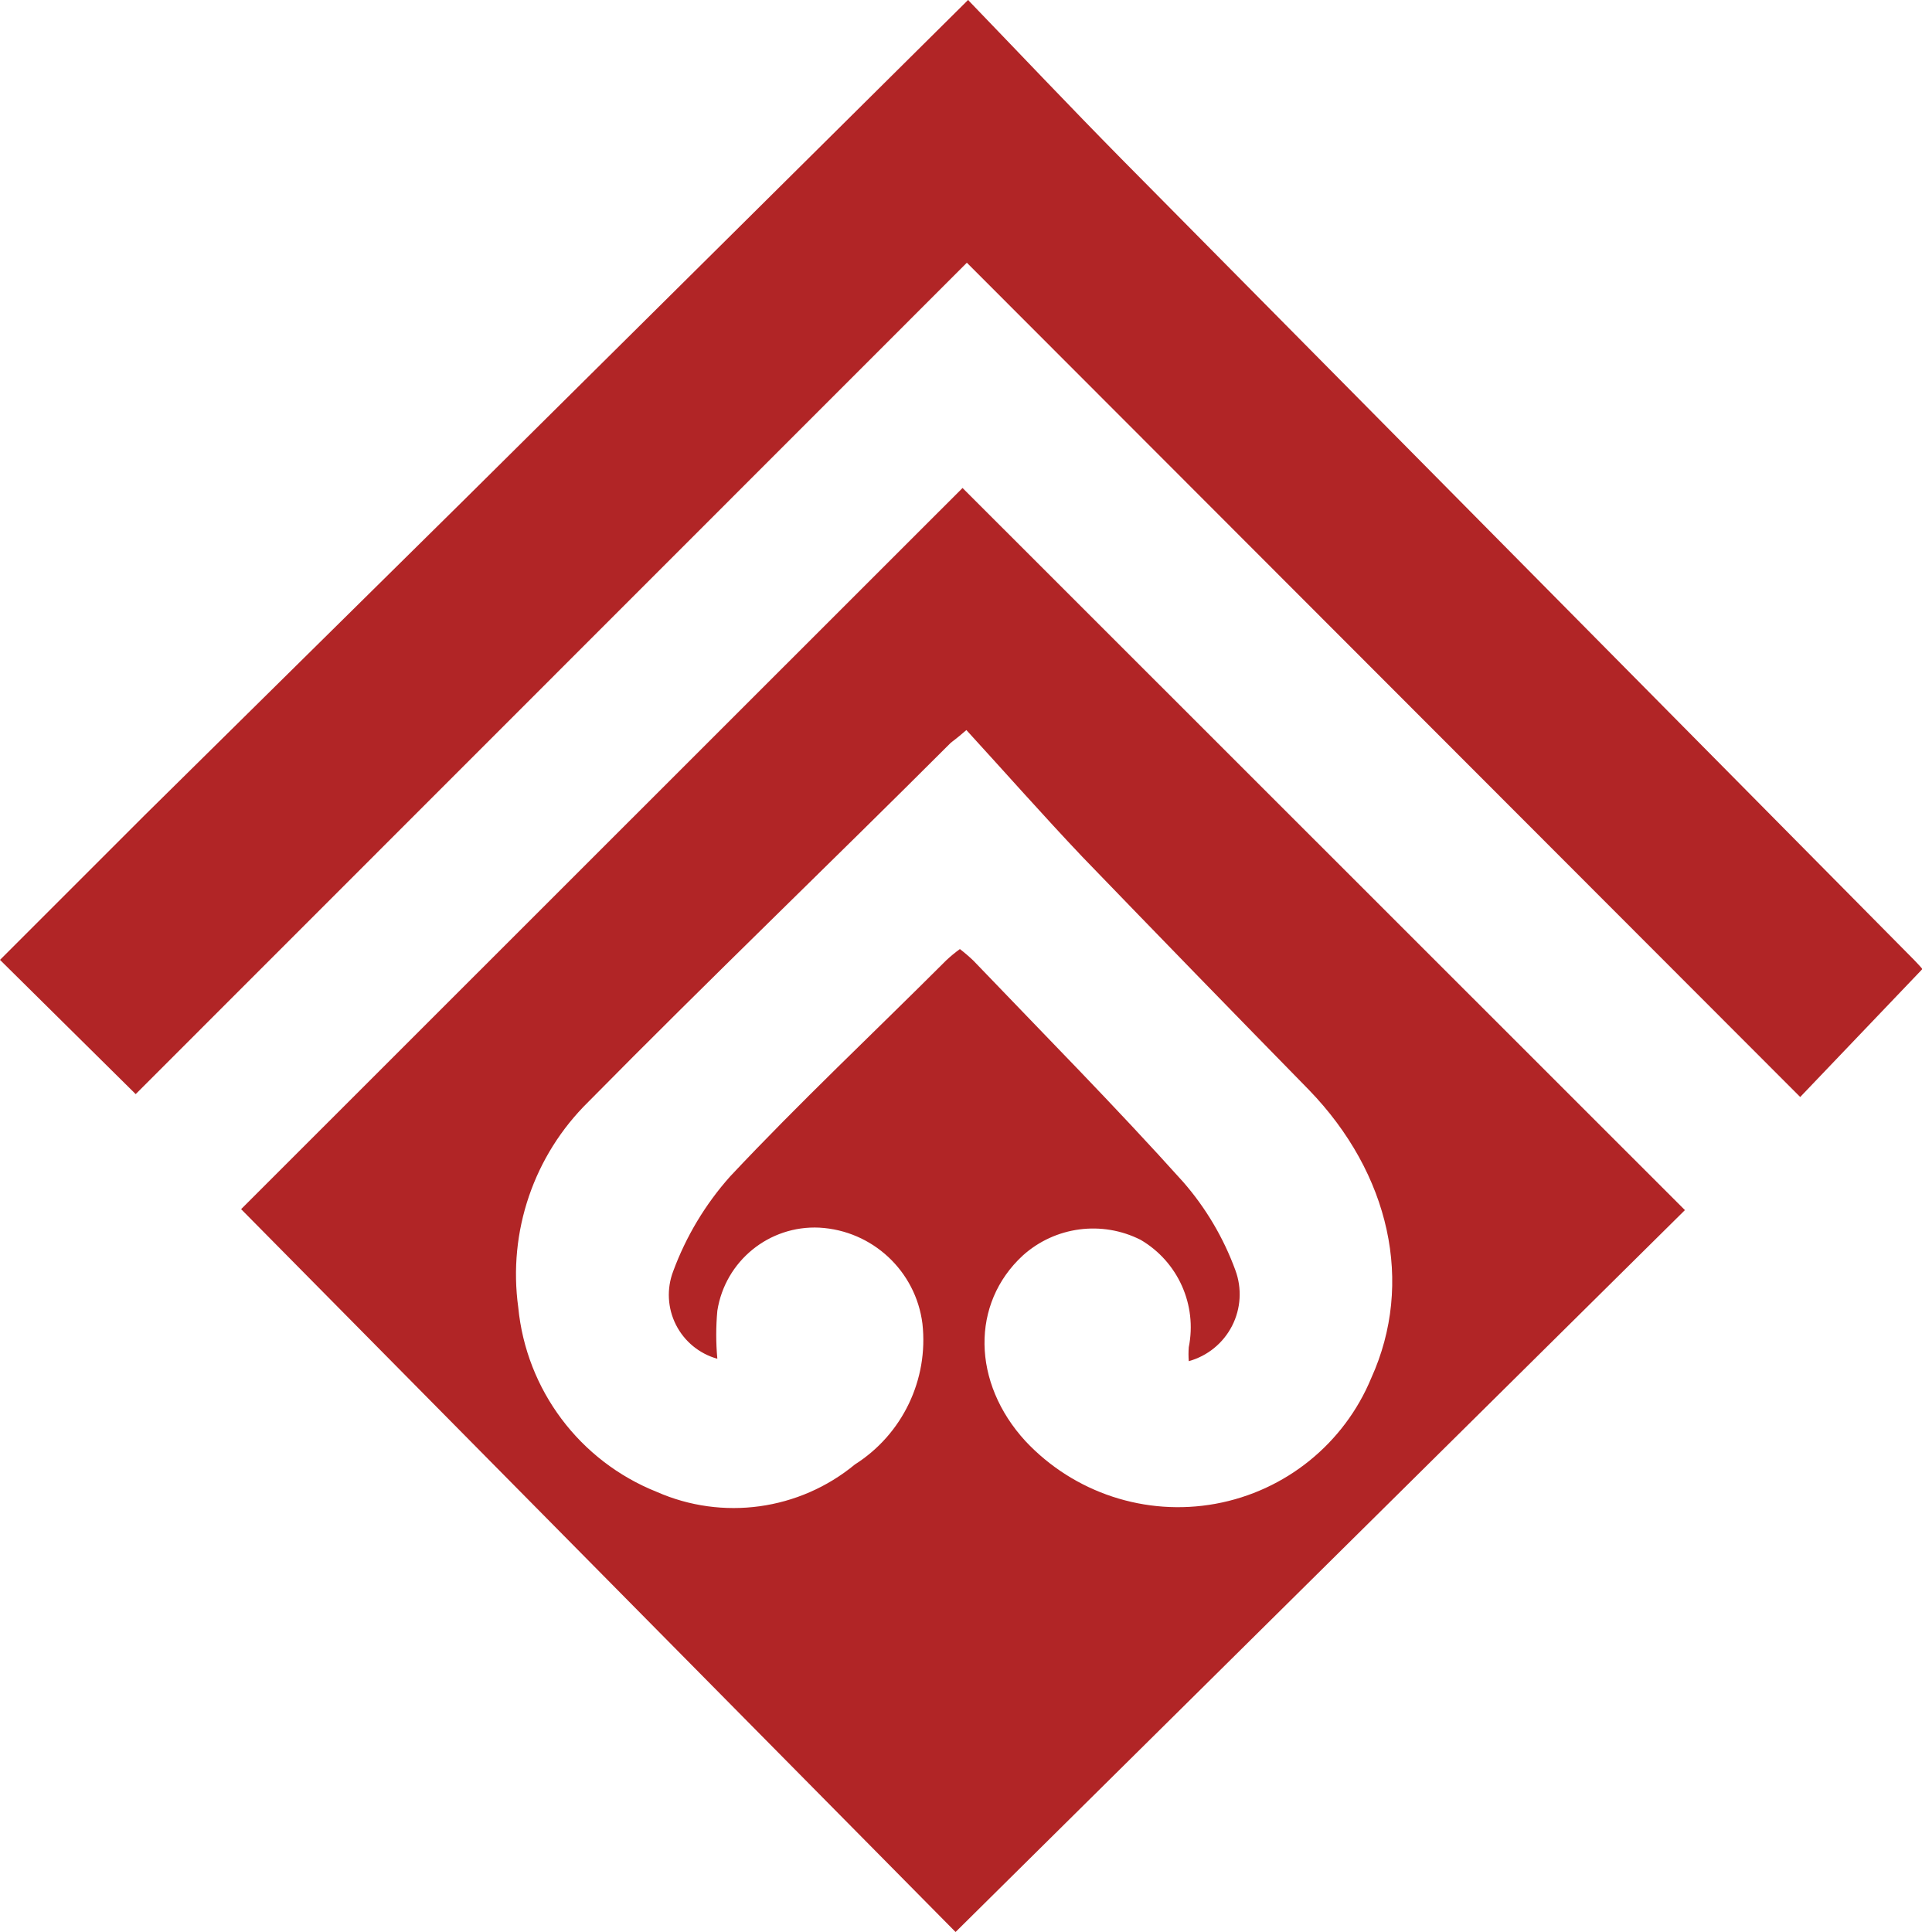
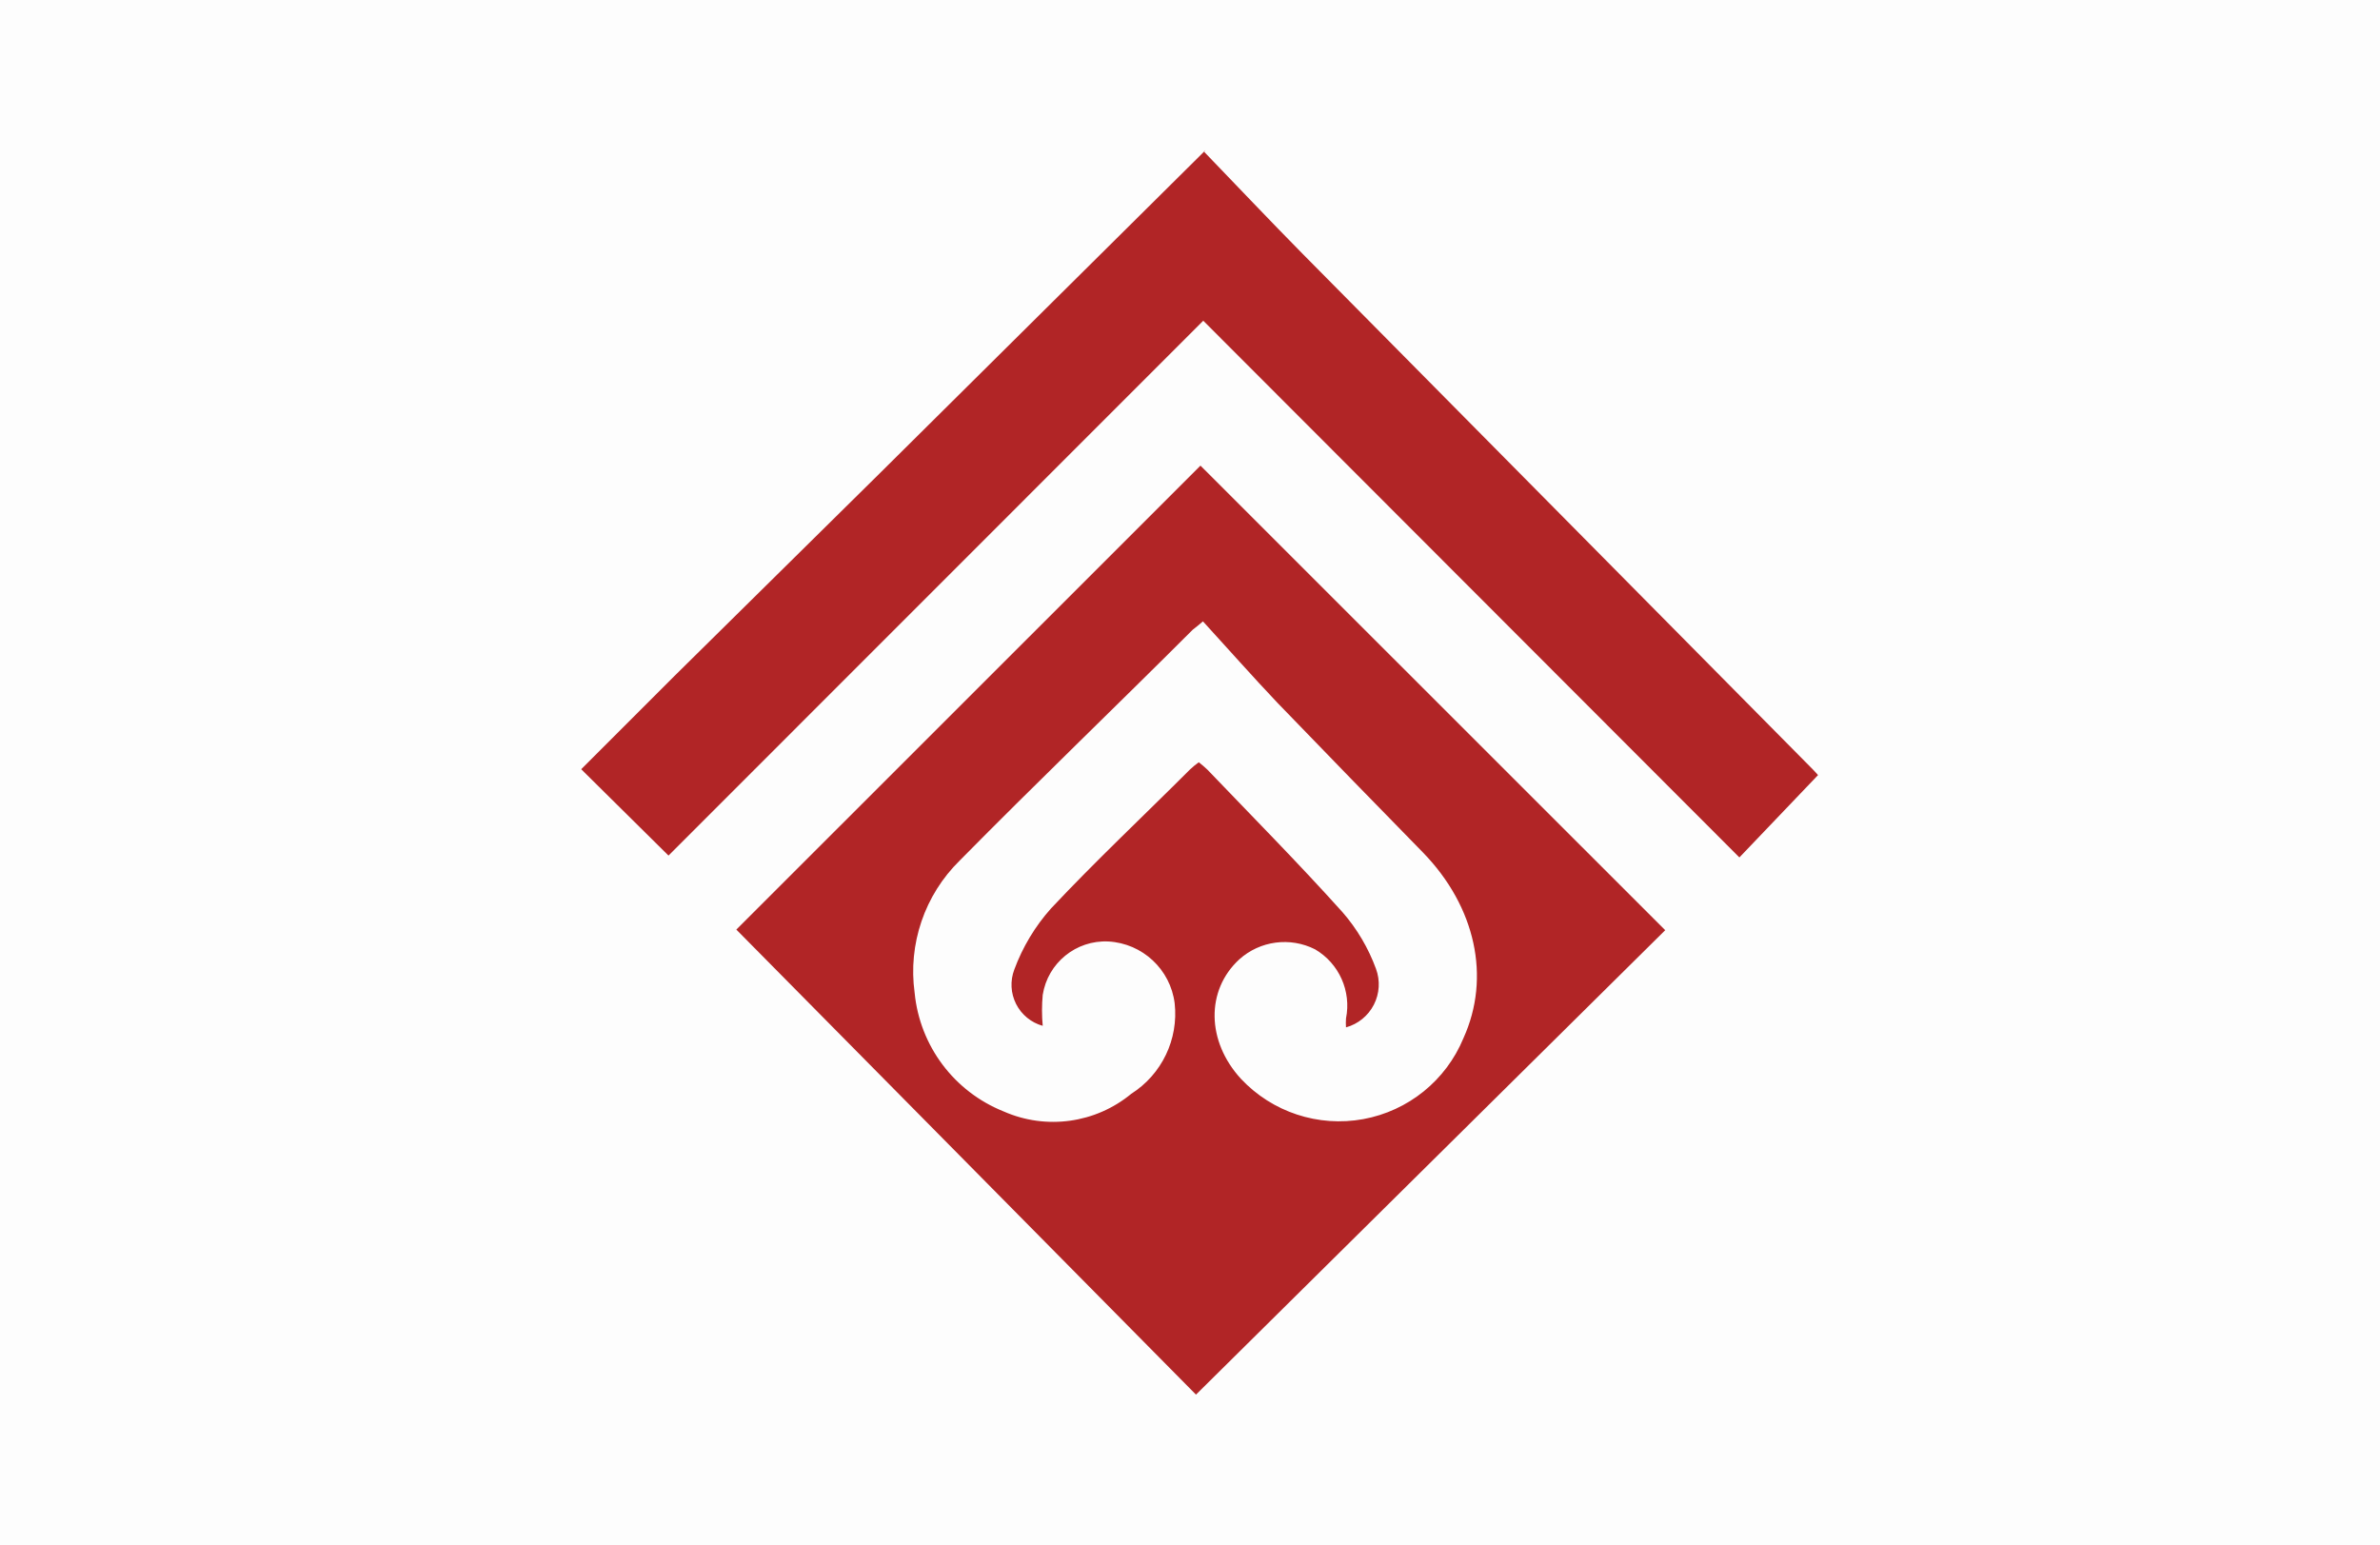
- <svg xmlns="http://www.w3.org/2000/svg" id="Layer_1_Image" data-name="Layer 1 Image" version="1.1" viewBox="0 0 80.02 80.45">
+ <svg xmlns="http://www.w3.org/2000/svg" id="Layer_1_Image" data-name="Layer 1 Image" version="1.1" viewBox="0 0 154.038 99.998" width="154.038" height="99.998">
  <defs id="defs65">
    <style id="style63">.cls-1{fill:#b12526}</style>
  </defs>
-   <path id="path69" d="M41.52 4.32c2.13 2.21 4.24 4.44 6.39 6.62l33 33.35c.14.14.27.29.35.38L76.17 50l-34.7-34.74L6.86 49.88l-5.65-5.59 6-6c4.433-4.38 8.87-8.76 13.31-13.14 6.667-6.613 14.333-14.21 21-20.83.278-.316-.235.35 0 0z" class="cls-1" style="fill:#b12526" transform="translate(-1.21 -4.32)" />
-   <path id="path71" d="m41.29 24.64 30.08 30.07L41 84.77l-29.75-30.1ZM50.71 61a3.74 3.74 0 0 1 0-.58 4.22 4.22 0 0 0-2-4.47 4.38 4.38 0 0 0-4.91.65c-2.17 2-2.12 5.3.11 7.73a8.71 8.71 0 0 0 14.4-2.63c1.79-3.95.78-8.51-2.6-12Q51 44.89 46.28 40c-1.64-1.73-3.22-3.52-4.83-5.28-.46.4-.57.46-.66.54-5 5-10.11 9.9-15.08 14.94a10.07 10.07 0 0 0-2.92 8.56 9.23 9.23 0 0 0 5.76 7.68 7.94 7.94 0 0 0 8.26-1.14 6.14 6.14 0 0 0 2.81-5.86 4.58 4.58 0 0 0-4.29-4 4.1 4.1 0 0 0-4.25 3.46 10.9 10.9 0 0 0 0 2 2.76 2.76 0 0 1-1.84-3.64 12.38 12.38 0 0 1 2.37-3.95c2.9-3.09 6-6 9-9a5.72 5.72 0 0 1 .57-.47 7 7 0 0 1 .56.48c2.93 3.06 5.91 6.07 8.74 9.22a11.72 11.72 0 0 1 2.17 3.67A2.89 2.89 0 0 1 50.71 61Z" class="cls-1" transform="translate(-1.21 -4.32)" />
+   <rect style="fill:#fdfdfd;fill-opacity:1;stroke-width:4.963" id="rect349" width="154.038" height="99.998" x="0" y="0" />
+   <g id="g1378" transform="translate(37.6165,9.817951)">
+     <path id="path69" d="m 41.52,4.32 c 2.13,2.21 4.24,4.44 6.39,6.62 l 33,33.35 c 0.14,0.14 0.27,0.29 0.35,0.38 L 76.17,50 41.47,15.26 6.86,49.88 1.21,44.29 l 6,-6 c 4.433,-4.38 8.87,-8.76 13.31,-13.14 6.667,-6.613 14.333,-14.21 21,-20.83 0.278,-0.316 -0.235,0.35 0,0 z" class="cls-1" style="display:inline;fill:#b12526" transform="translate(-1.21,-4.32)" />
+     <path id="path71" d="M 41.29,24.64 71.37,54.71 41,84.77 11.25,54.67 Z M 50.71,61 a 3.74,3.74 0 0 1 0,-0.58 4.22,4.22 0 0 0 -2,-4.47 4.38,4.38 0 0 0 -4.91,0.65 c -2.17,2 -2.12,5.3 0.11,7.73 a 8.71,8.71 0 0 0 14.4,-2.63 c 1.79,-3.95 0.78,-8.51 -2.6,-12 Q 51,44.89 46.28,40 c -1.64,-1.73 -3.22,-3.52 -4.83,-5.28 -0.46,0.4 -0.57,0.46 -0.66,0.54 -5,5 -10.11,9.9 -15.08,14.94 a 10.07,10.07 0 0 0 -2.92,8.56 9.23,9.23 0 0 0 5.76,7.68 7.94,7.94 0 0 0 8.26,-1.14 6.14,6.14 0 0 0 2.81,-5.86 4.58,4.58 0 0 0 -4.29,-4 4.1,4.1 0 0 0 -4.25,3.46 10.9,10.9 0 0 0 0,2 2.76,2.76 0 0 1 -1.84,-3.64 12.38,12.38 0 0 1 2.37,-3.95 c 2.9,-3.09 6,-6 9,-9 a 5.72,5.72 0 0 1 0.57,-0.47 7,7 0 0 1 0.56,0.48 c 2.93,3.06 5.91,6.07 8.74,9.22 a 11.72,11.72 0 0 1 2.17,3.67 2.89,2.89 0 0 1 -1.94,3.79 z" class="cls-1" transform="translate(-1.21,-4.32)" style="display:inline" />
+   </g>
</svg>
